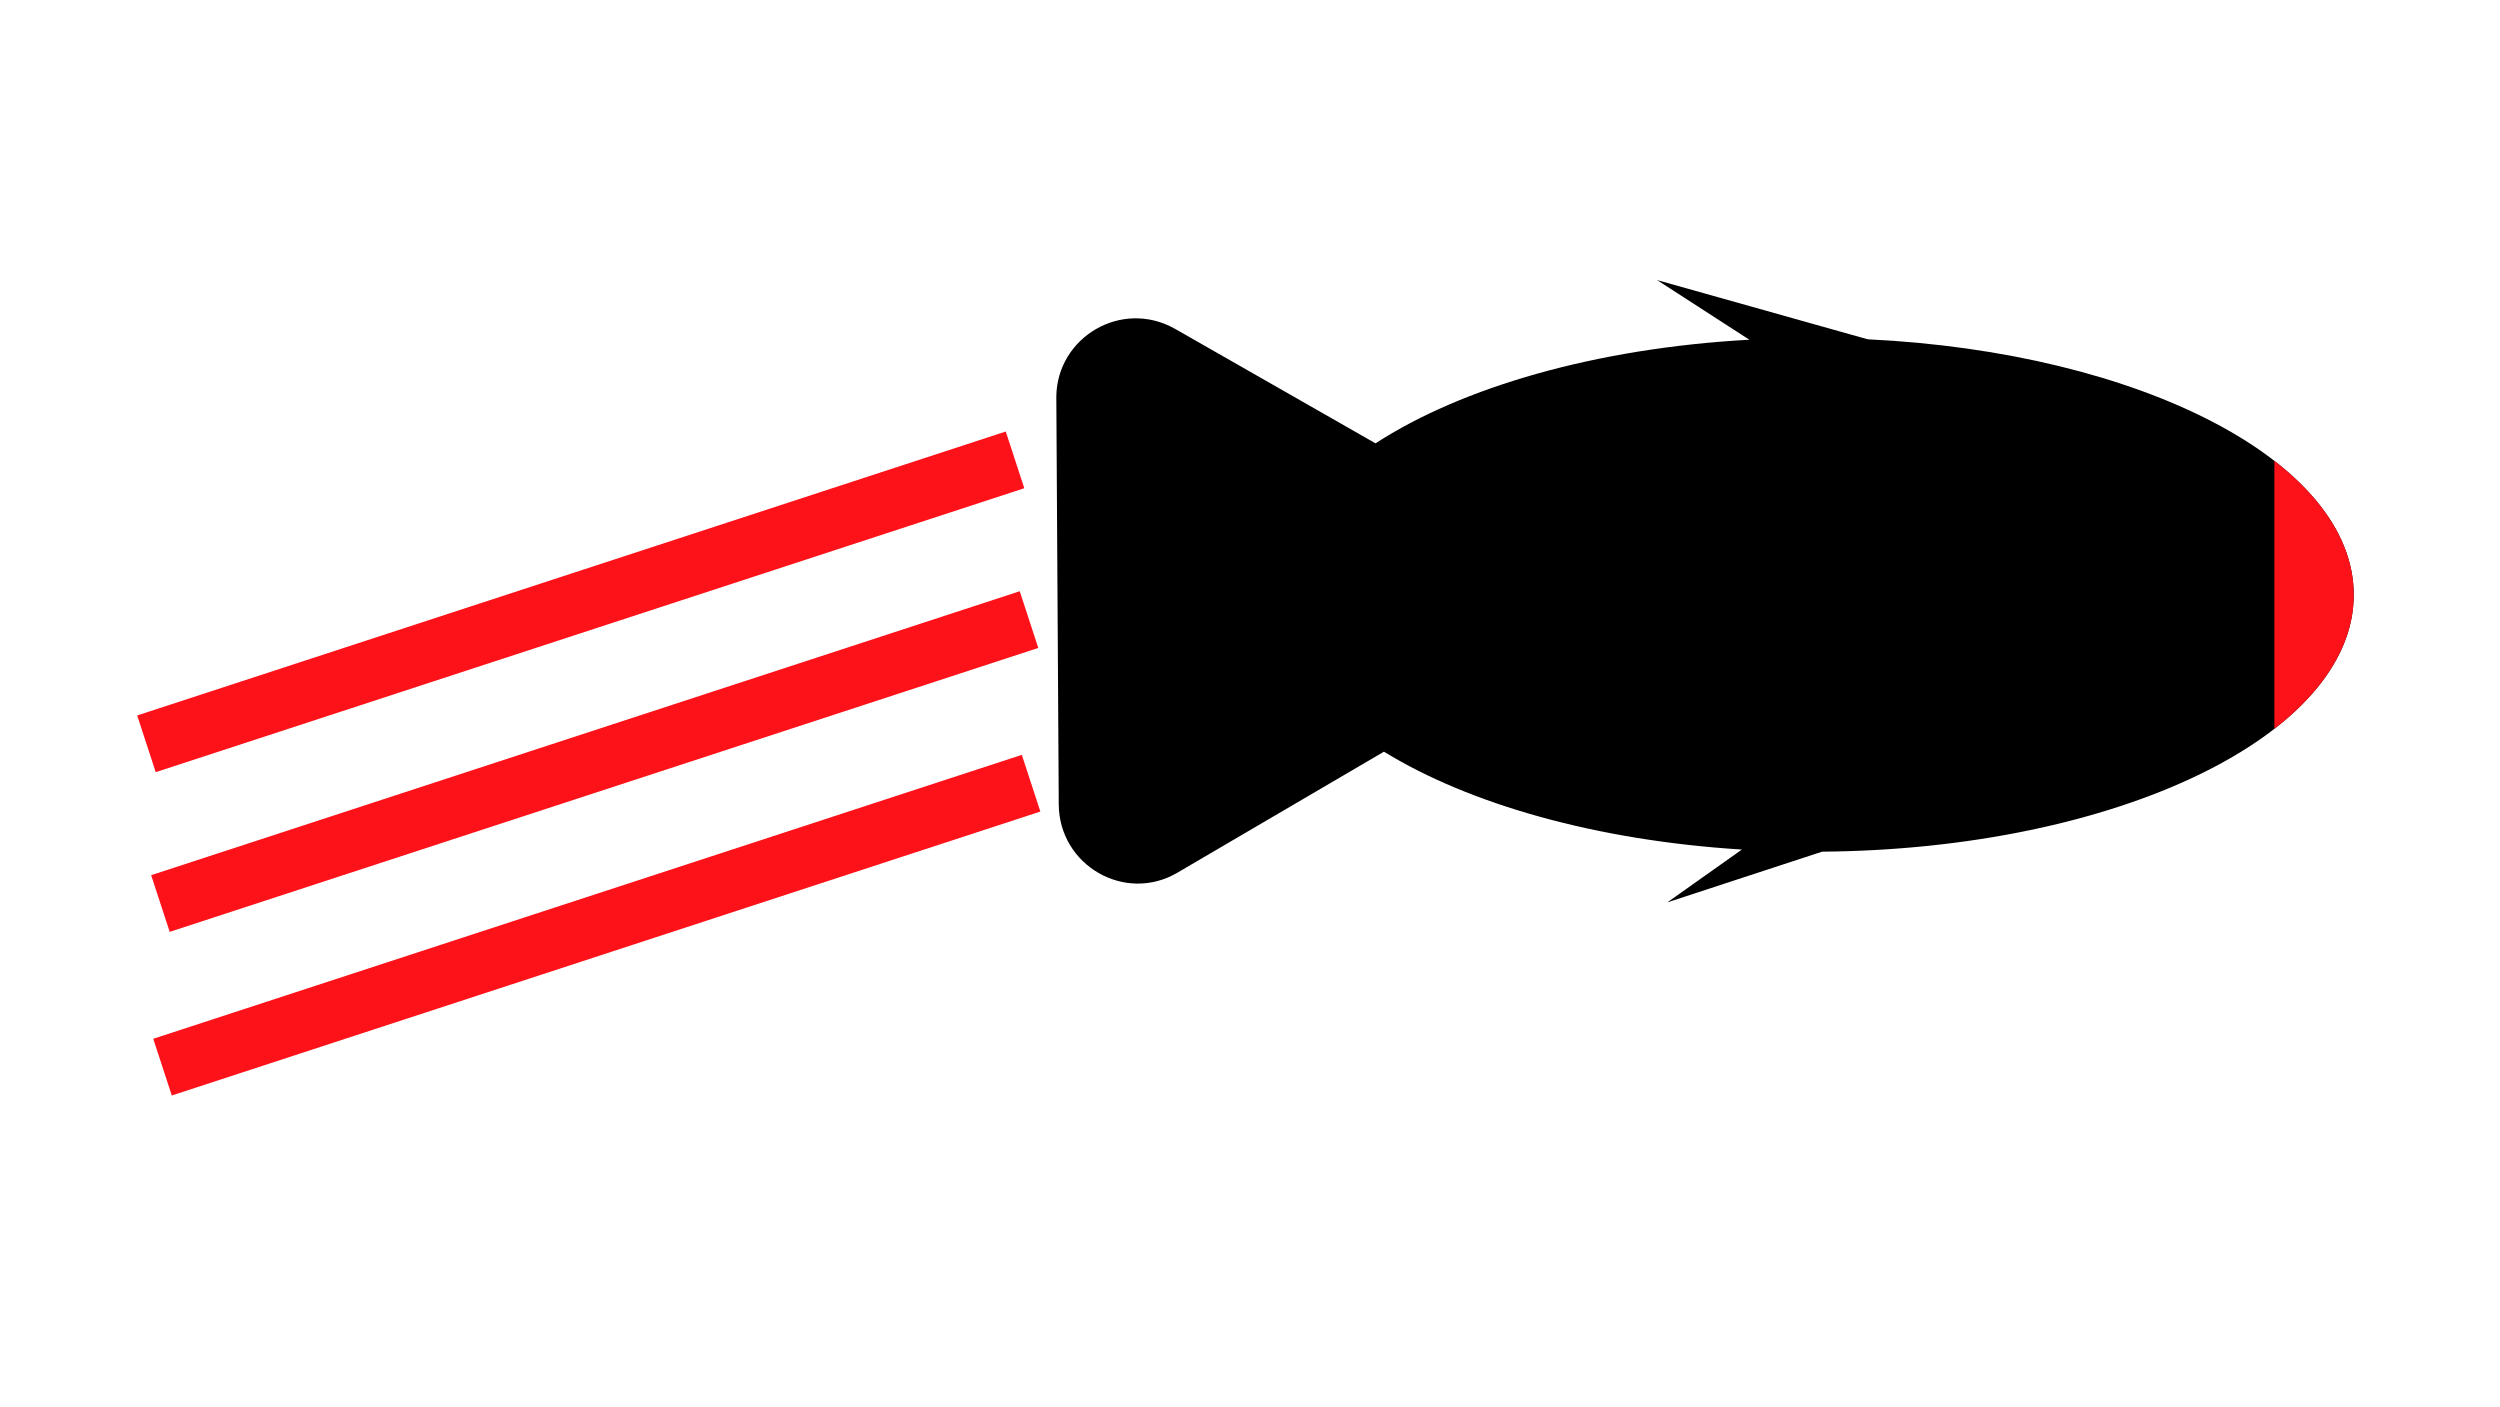
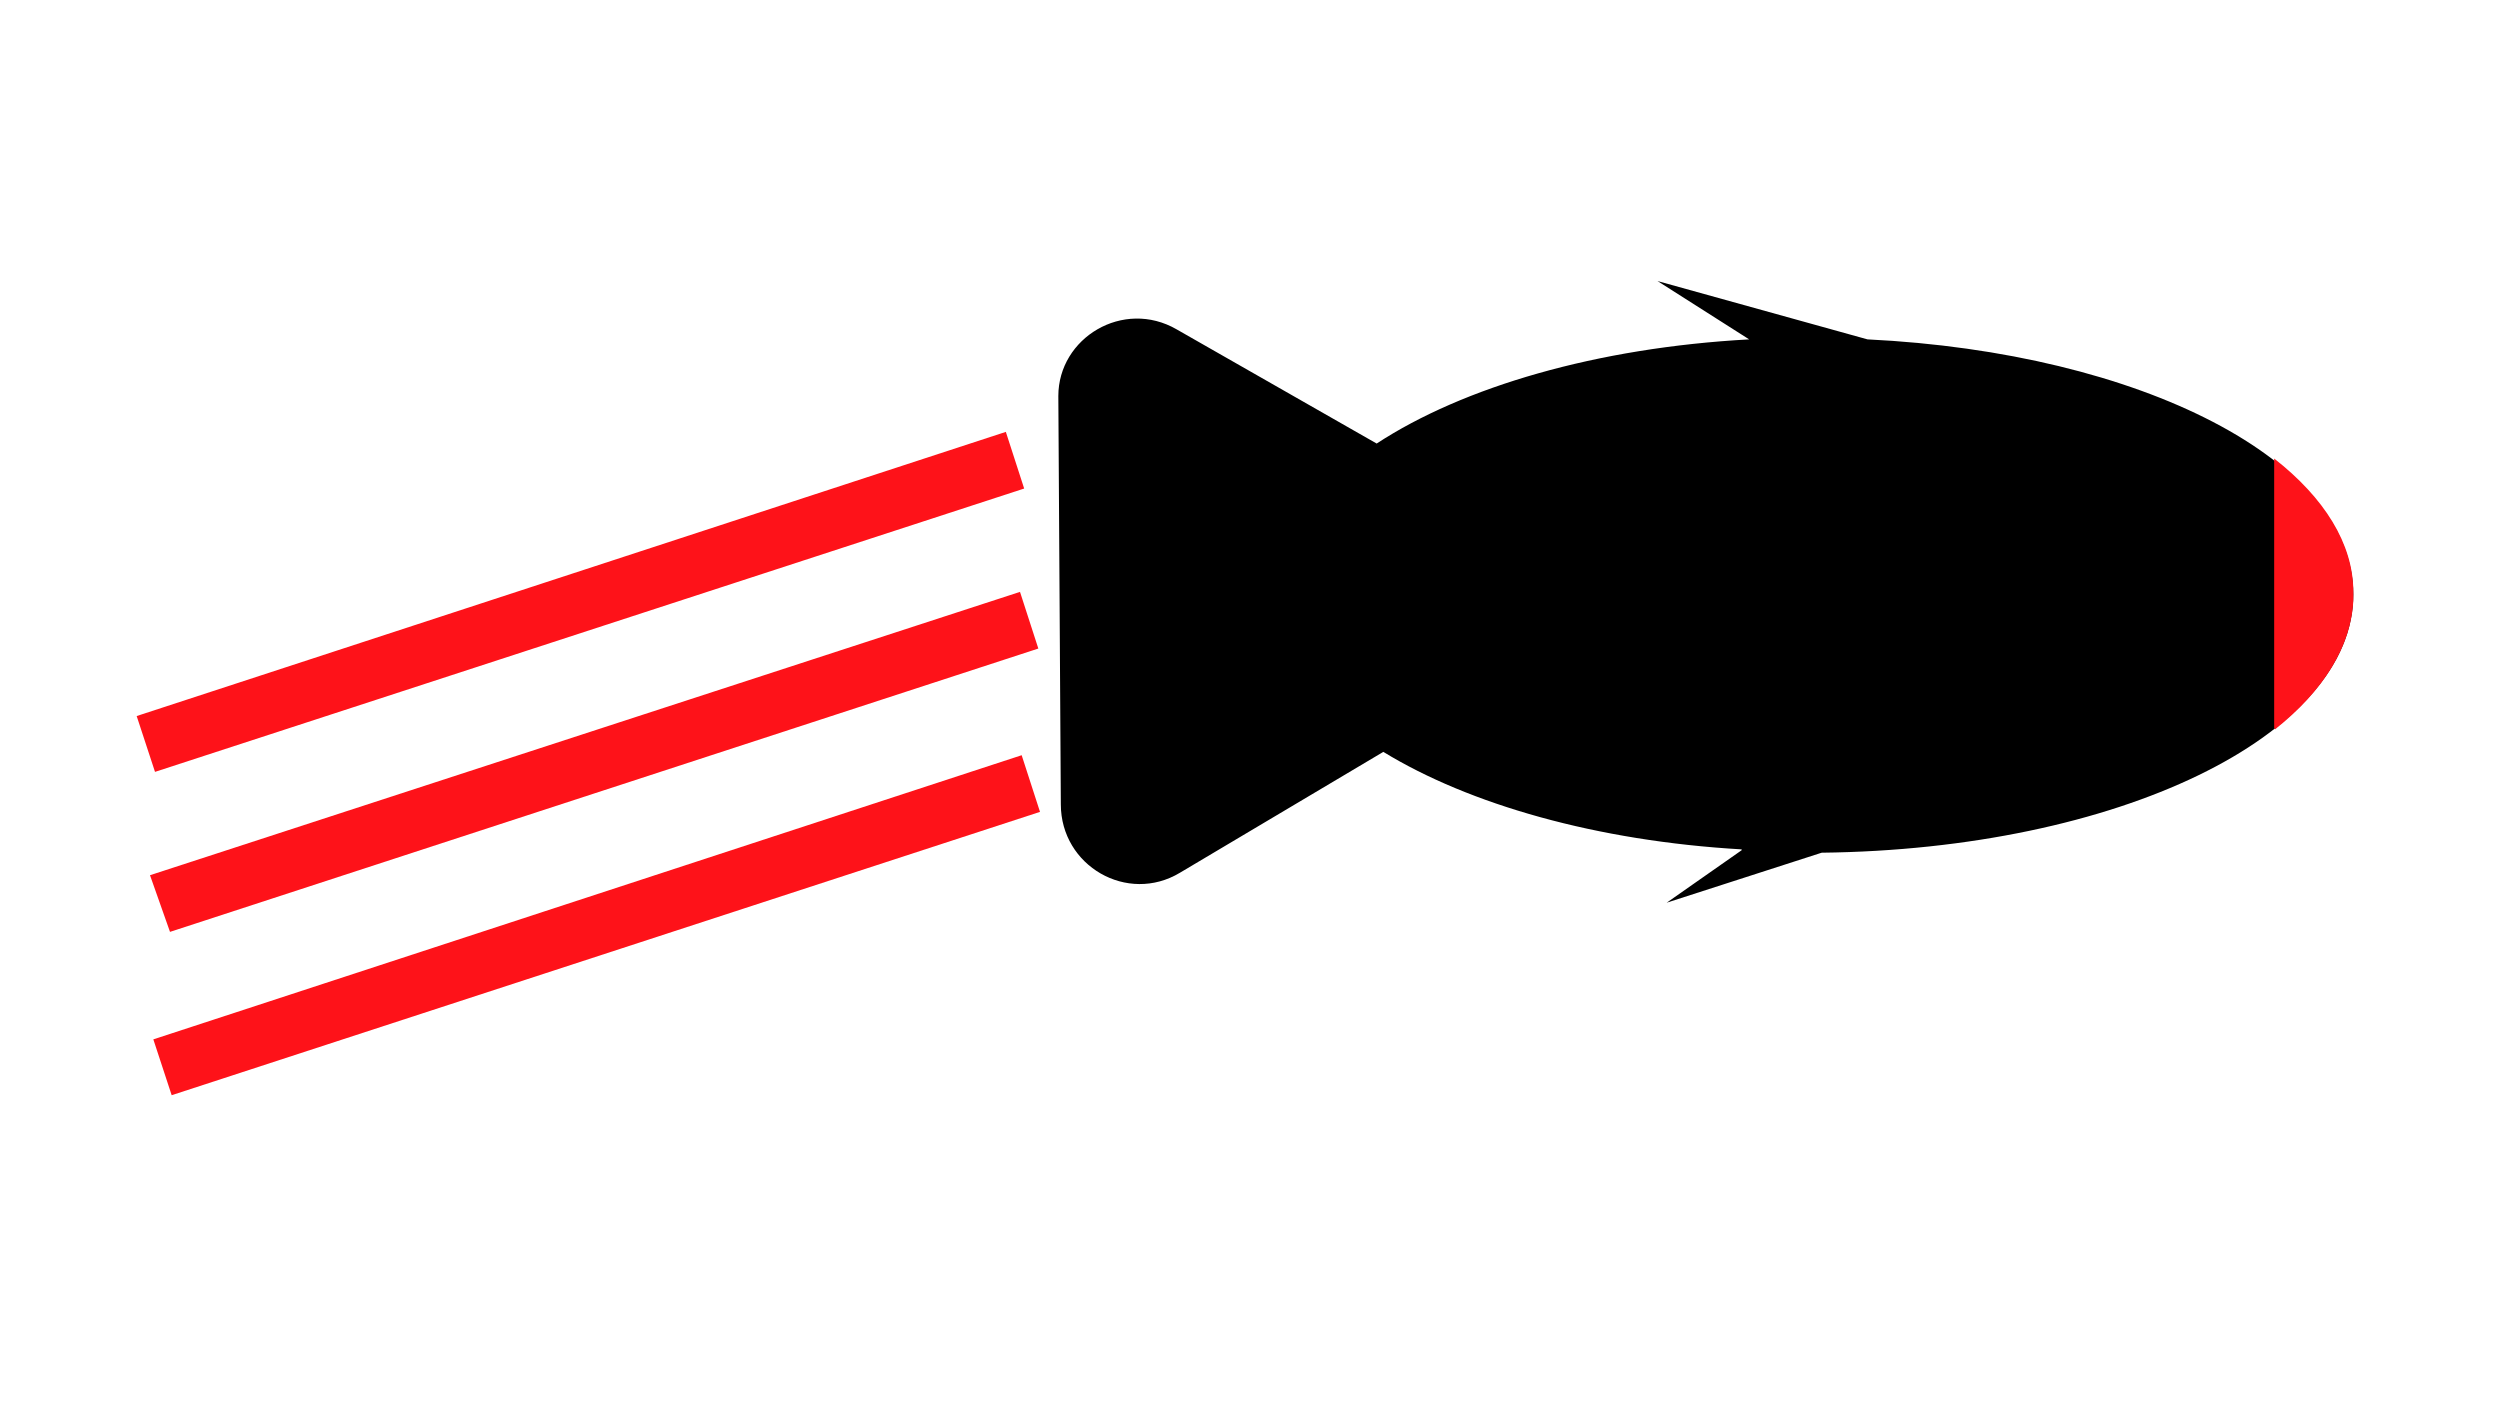
- <svg xmlns="http://www.w3.org/2000/svg" version="1.1" width="300" height="168.75" viewBox="0 0 300 168.75">
-   <g transform="matrix(1,0,0,1,150,84.375)">
-     <path d="M59.029,17.57 L59.029,17.57 L50.075,23.912 L68.647,17.826 C103.988,17.538 132.45,3.85 132.45,-12.993 C132.45,-28.957 106.882,-42.087 74.122,-43.66 L74.122,-43.66 L48.845,-50.767 L59.922,-43.609 C41.522,-42.593 25.469,-37.926 15.063,-31.174 L15.063,-31.174 L-8.998,-44.915 C-15.414,-48.544 -23.191,-43.89 -23.242,-36.743 L-22.95,12.151 C-22.905,19.486 -14.98,24.046 -8.702,20.341 L16.075,5.827 C26.32,12.126 41.587,16.491 59.029,17.57 Z" fill="#000" />
-     <path d="M122.923,3.087 C128.774,-1.445 132.226,-6.751 132.439,-12.432 C132.444,-12.67 132.448,-12.91 132.449,-13.15 C132.388,-18.983 128.913,-24.434 122.923,-29.074 L122.923,3.087 Z" fill="#fe1219" />
-     <path d="M-29.308,-32.593 L-27.084,-25.788 L-131.314,8.284 L-133.538,1.479 Z" fill="#fe1219" />
-     <path d="M-27.631,-13.428 L-25.406,-6.623 L-129.636,27.449 L-131.86,20.645 Z" fill="#fe1219" />
-     <path d="M-27.381,6.207 L-25.157,13.011 L-129.386,47.083 L-131.611,40.279 Z" fill="#fe1219" />
-   </g>
+ <svg xmlns="http://www.w3.org/2000/svg" width="300" height="168.8" viewBox="0 0 300 168.75">
+   <path d="M209 102l-9 6.3 18.6-6c35.4-.4 63.8-14 63.8-31 0-16-25.5-29-58.3-30.6l-25.2-7 11 7c-18.3 1-34.3 5.7-44.7 12.5l-24-13.7c-6.4-3.7-14.2 1-14.2 8l.3 49c0 7.4 8 12 14.3 8.2L166 90.2c10.3 6.3 25.6 10.7 43 11.7z" />
+   <path d="M273 87.5c5.8-4.6 9.2-10 9.4-15.6V71c0-5.8-3.5-11.3-9.5-16v32.3zM120.7 51.8l2.2 6.8-104.3 34-2.2-6.7zM122.4 71l2.2 6.8-104.2 34L18 105zM122.6 90.6l2.2 6.8-104.2 34-2.2-6.7z" fill="#fe1219" />
</svg>
